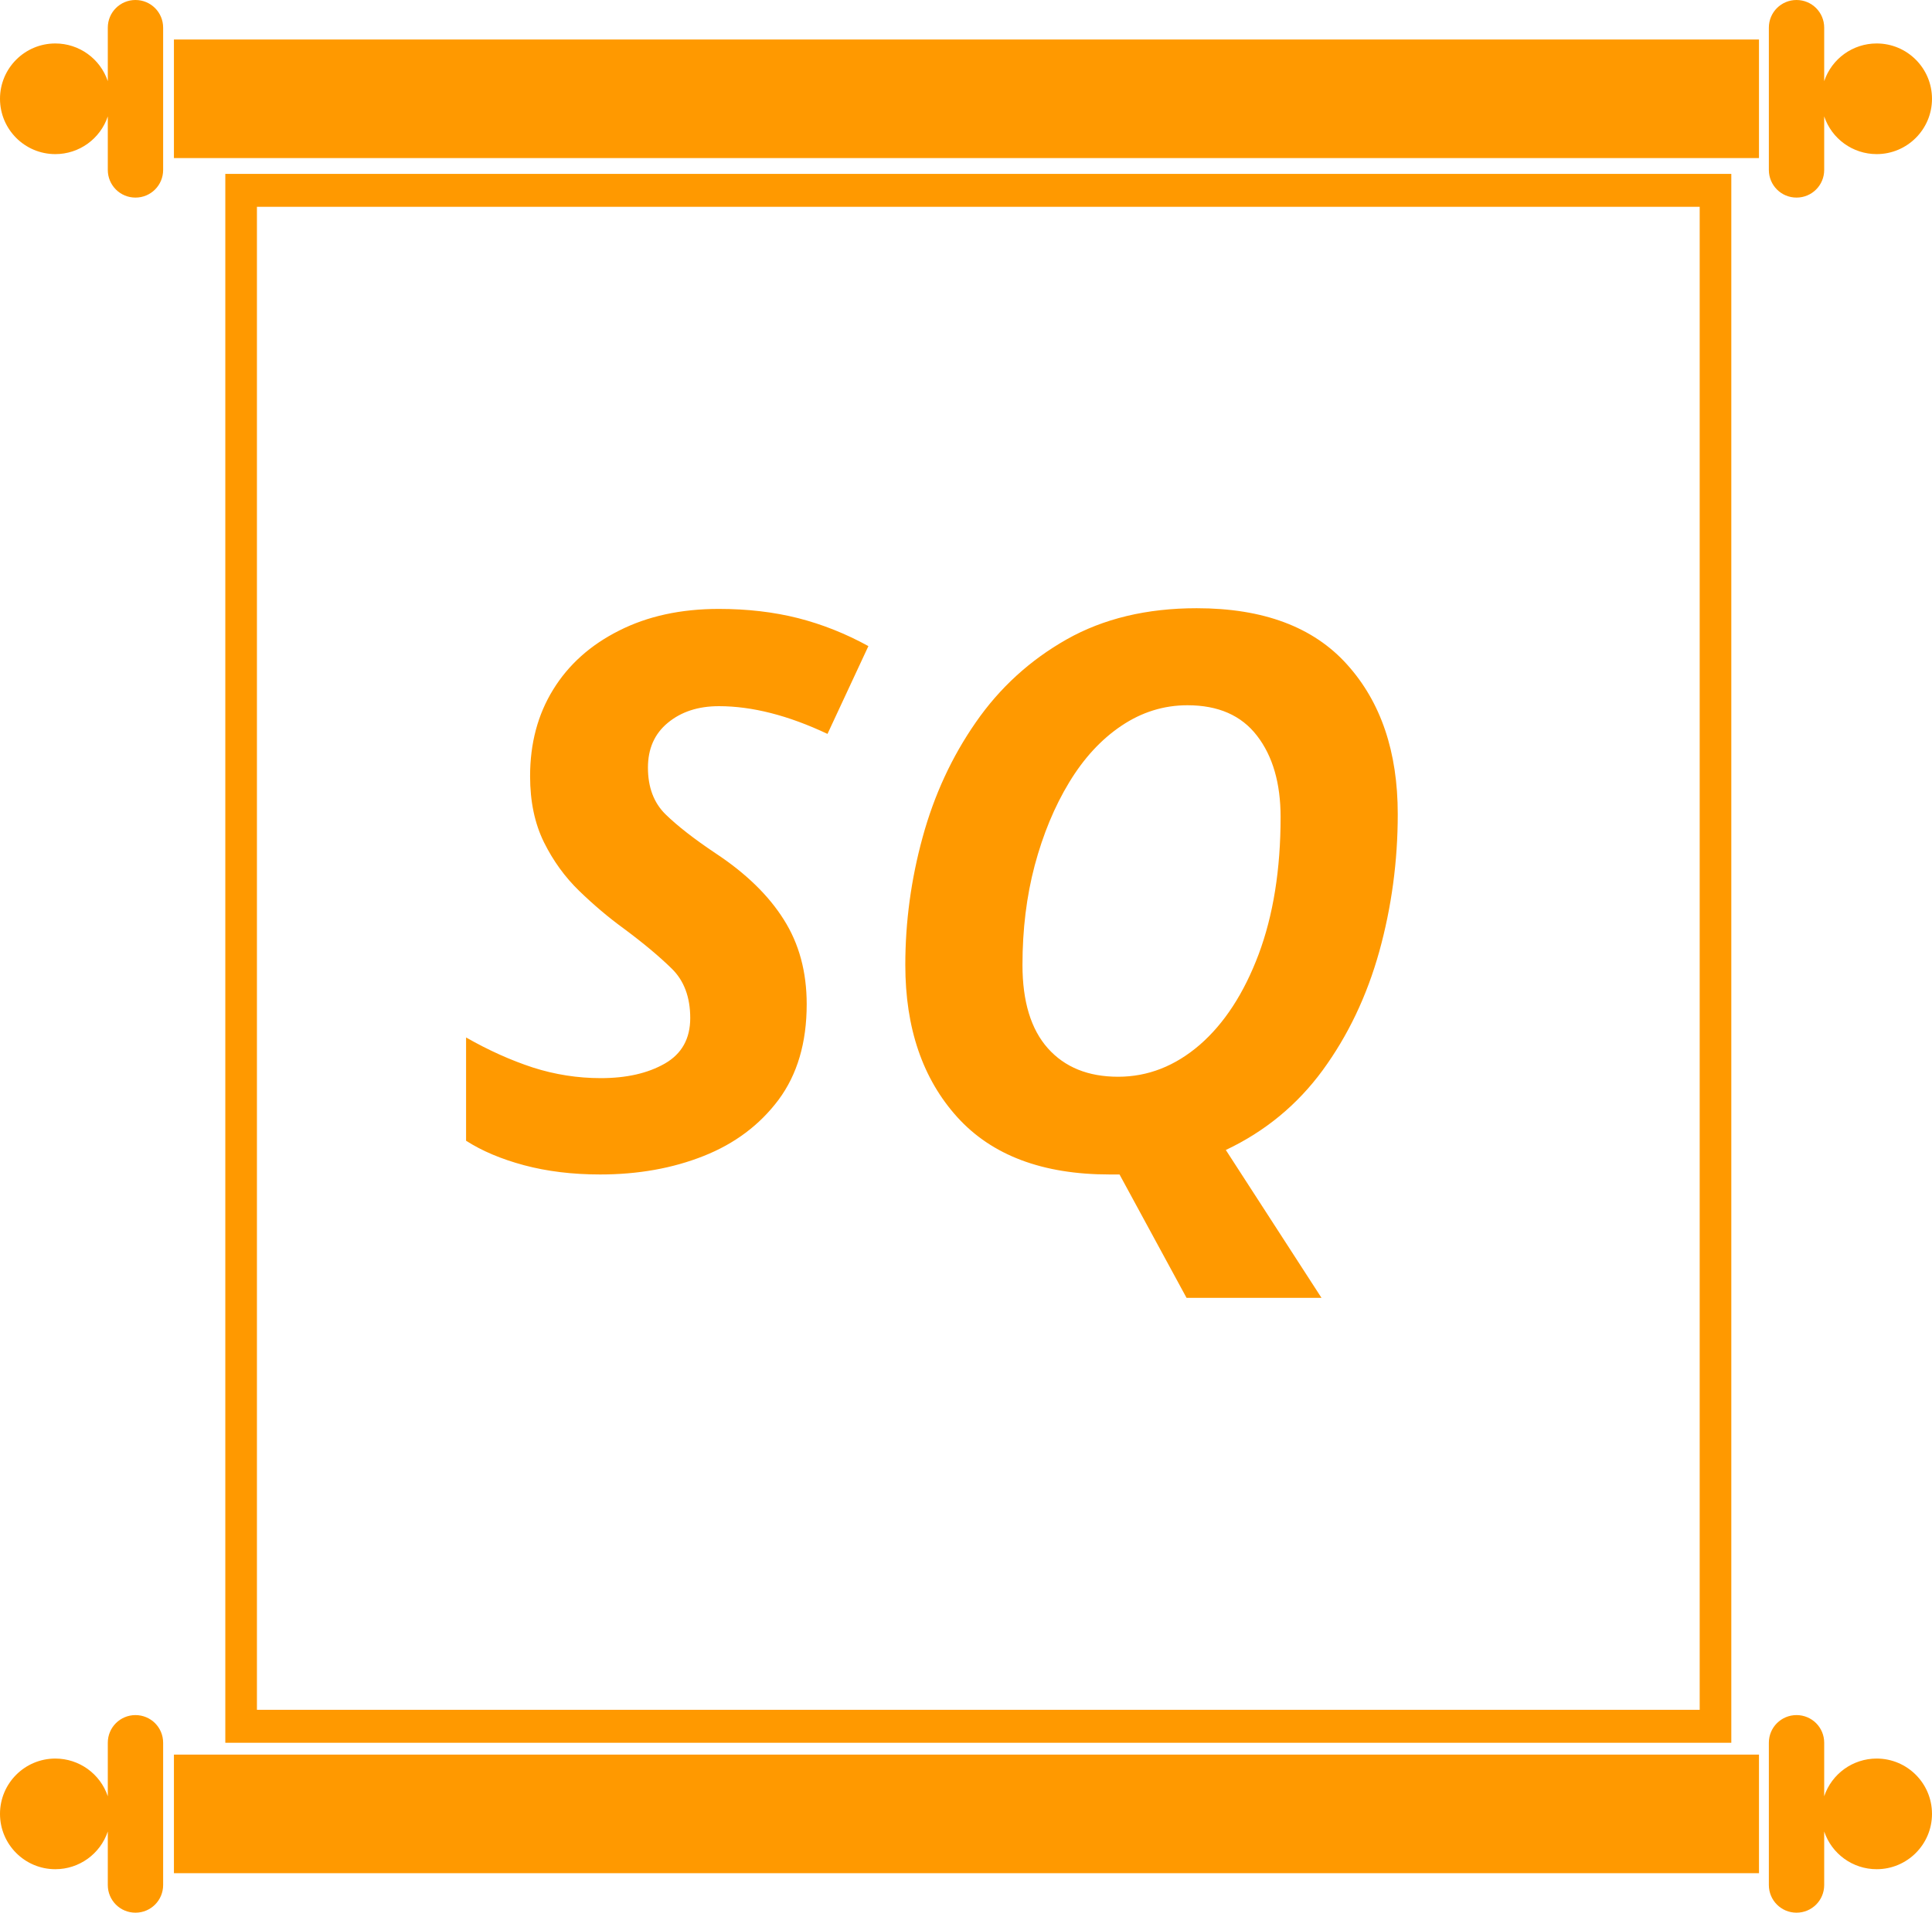
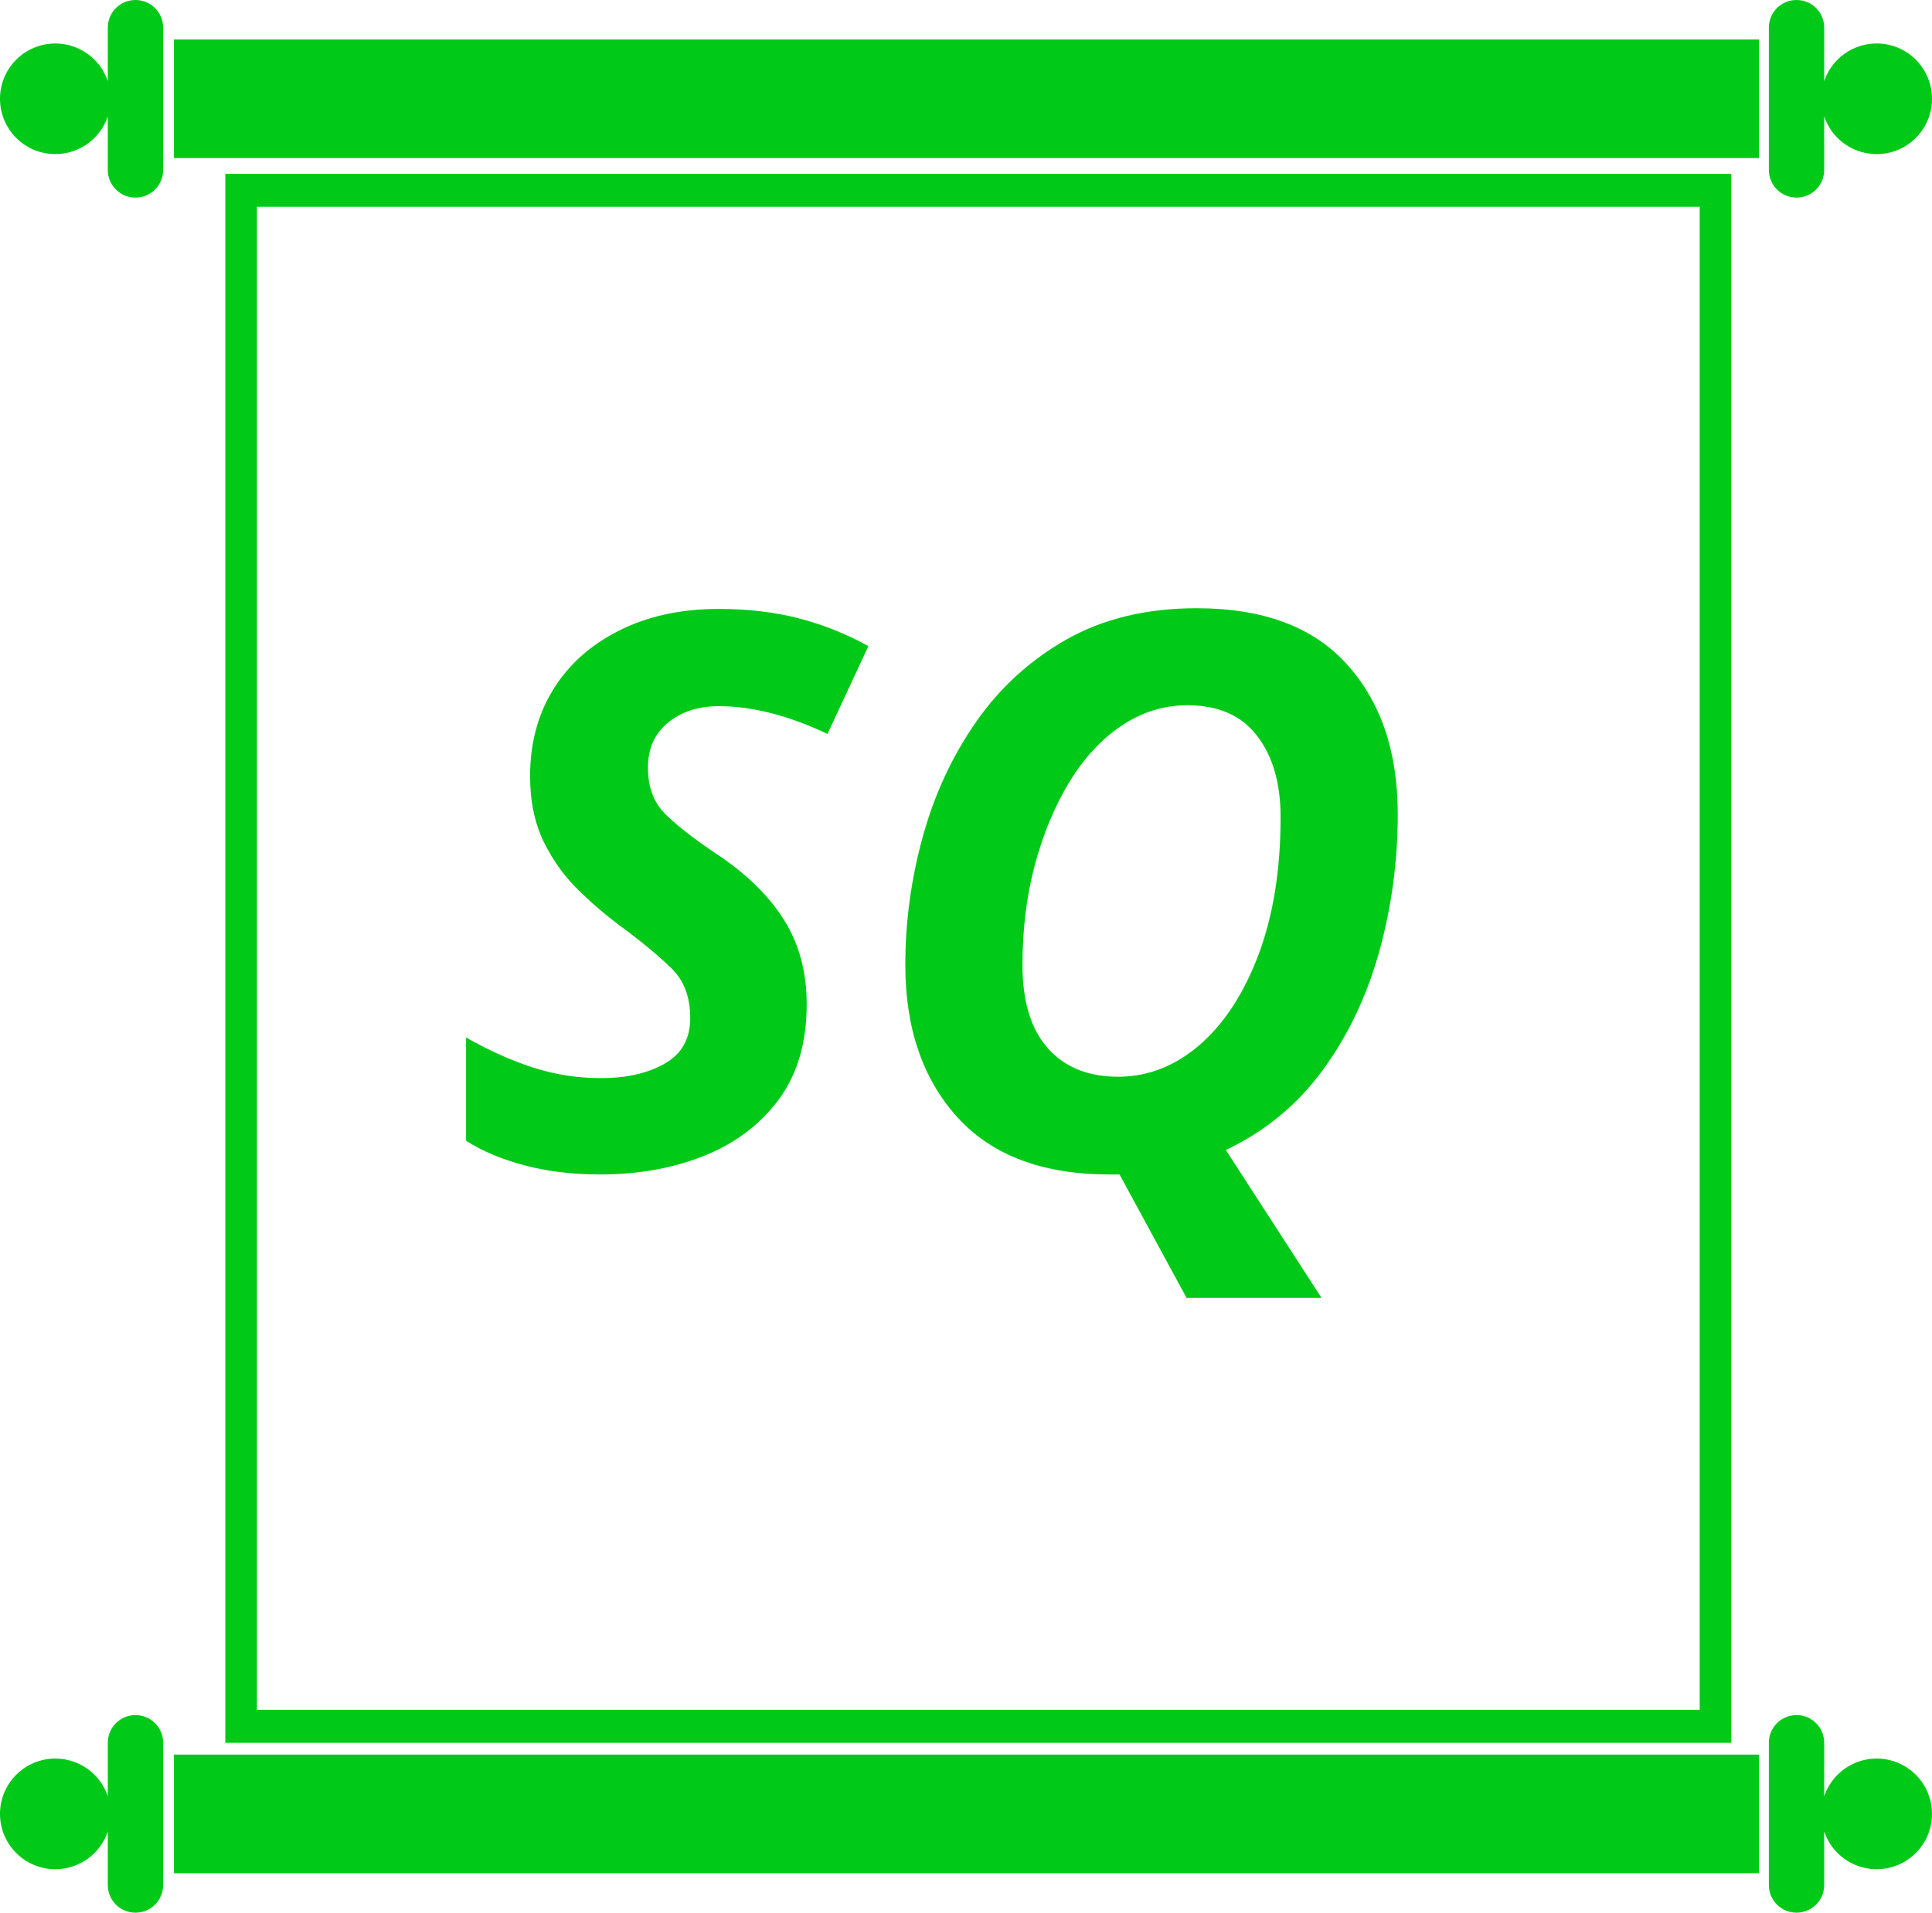
- <svg xmlns="http://www.w3.org/2000/svg" id="svg8" version="1.1" viewBox="0 0 130.634 129.359" height="129.359mm" width="130.634mm">
+ <svg xmlns="http://www.w3.org/2000/svg" width="130.634mm" height="129.359mm" viewBox="0 0 130.634 129.359" version="1.1" id="svg8">
  <defs id="defs2" />
-   <g id="layer1" transform="translate(-32.60679,-10.42365)">
-     <g style="fill:#ff9900;fill-opacity:1" id="g872">
-       <path transform="scale(0.2645833)" d="m 157.859,39.396 c -3.917,0 -7.072,3.153 -7.072,7.07 v 13.678 a 14.142,14.142 0 0 0 -13.406,-9.637 14.142,14.142 0 0 0 -14.143,14.143 14.142,14.142 0 0 0 14.143,14.141 14.142,14.142 0 0 0 13.406,-9.641 v 13.682 c 0,3.917 3.155,7.072 7.072,7.072 3.917,0 7.07,-3.155 7.07,-7.072 V 46.467 c 0,-3.917 -3.153,-7.07 -7.07,-7.07 z m 424.492,0 c -3.917,0 -7.07,3.153 -7.07,7.07 v 36.365 c 0,3.917 3.153,7.072 7.07,7.072 3.917,0 7.072,-3.155 7.072,-7.072 v -13.682 a 14.142,14.142 0 0 0 13.406,9.641 14.142,14.142 0 0 0 14.143,-14.141 14.142,14.142 0 0 0 -14.143,-14.143 14.142,14.142 0 0 0 -13.406,9.637 V 46.467 c 0,-3.917 -3.155,-7.07 -7.072,-7.07 z M 167.686,49.498 V 79.803 H 572.758 V 49.498 Z m 13.131,34.344 V 484.873 H 565.686 V 83.842 Z m 8.082,8.422 H 557.604 V 476.453 H 188.898 Z M 157.859,477.803 c -3.917,0 -7.072,3.153 -7.072,7.07 v 13.678 a 14.142,14.142 0 0 0 -13.406,-9.637 14.142,14.142 0 0 0 -14.143,14.143 14.142,14.142 0 0 0 14.143,14.141 14.142,14.142 0 0 0 13.406,-9.641 v 13.682 c 0,3.917 3.155,7.072 7.072,7.072 3.917,0 7.07,-3.155 7.07,-7.072 v -36.365 c 0,-3.917 -3.153,-7.07 -7.07,-7.07 z m 424.492,0 c -3.917,0 -7.07,3.153 -7.07,7.07 v 36.365 c 0,3.917 3.153,7.072 7.07,7.072 3.917,0 7.072,-3.155 7.072,-7.072 v -13.682 a 14.142,14.142 0 0 0 13.406,9.641 14.142,14.142 0 0 0 14.143,-14.141 14.142,14.142 0 0 0 -14.143,-14.143 14.142,14.142 0 0 0 -13.406,9.637 v -13.678 c 0,-3.917 -3.155,-7.07 -7.072,-7.07 z M 167.686,487.904 v 30.305 H 572.758 V 487.904 Z" style="fill:#ff9900;stroke-width:0.781;stop-color:#000000;fill-opacity:1" id="rect836" />
-       <text id="text861" y="89.341" x="63.074" style="font-style:italic;font-variant:normal;font-weight:bold;font-stretch:normal;font-size:52.116px;line-height:1.25;font-family:'Trebuchet MS';-inkscape-font-specification:'Trebuchet MS, Bold Italic';font-variant-ligatures:normal;font-variant-caps:normal;font-variant-numeric:normal;font-variant-east-asian:normal;letter-spacing:0px;fill:#ff9900;stroke-width:1.303;fill-opacity:1" xml:space="preserve">
-         <tspan style="font-style:italic;font-variant:normal;font-weight:bold;font-stretch:normal;font-size:52.116px;font-family:'Trebuchet MS';-inkscape-font-specification:'Trebuchet MS, Bold Italic';font-variant-ligatures:normal;font-variant-caps:normal;font-variant-numeric:normal;font-variant-east-asian:normal;fill:#ff9900;stroke-width:1.303;fill-opacity:1" y="89.341" x="63.074" id="tspan859">SQ</tspan>
+   <g transform="translate(-32.60679,-10.42365)" id="layer1">
+     <g id="g872" style="fill:#00ca17;fill-opacity:1">
+       <path id="rect836" style="fill:#00ca17;stroke-width:0.781;stop-color:#000000;fill-opacity:1" d="m 157.859,39.396 c -3.917,0 -7.072,3.153 -7.072,7.07 v 13.678 a 14.142,14.142 0 0 0 -13.406,-9.637 14.142,14.142 0 0 0 -14.143,14.143 14.142,14.142 0 0 0 14.143,14.141 14.142,14.142 0 0 0 13.406,-9.641 v 13.682 c 0,3.917 3.155,7.072 7.072,7.072 3.917,0 7.07,-3.155 7.07,-7.072 V 46.467 c 0,-3.917 -3.153,-7.07 -7.07,-7.07 z m 424.492,0 c -3.917,0 -7.07,3.153 -7.07,7.07 v 36.365 c 0,3.917 3.153,7.072 7.07,7.072 3.917,0 7.072,-3.155 7.072,-7.072 v -13.682 a 14.142,14.142 0 0 0 13.406,9.641 14.142,14.142 0 0 0 14.143,-14.141 14.142,14.142 0 0 0 -14.143,-14.143 14.142,14.142 0 0 0 -13.406,9.637 V 46.467 c 0,-3.917 -3.155,-7.07 -7.072,-7.07 z M 167.686,49.498 V 79.803 H 572.758 V 49.498 Z m 13.131,34.344 V 484.873 H 565.686 V 83.842 Z m 8.082,8.422 H 557.604 V 476.453 H 188.898 Z M 157.859,477.803 c -3.917,0 -7.072,3.153 -7.072,7.07 v 13.678 a 14.142,14.142 0 0 0 -13.406,-9.637 14.142,14.142 0 0 0 -14.143,14.143 14.142,14.142 0 0 0 14.143,14.141 14.142,14.142 0 0 0 13.406,-9.641 v 13.682 c 0,3.917 3.155,7.072 7.072,7.072 3.917,0 7.07,-3.155 7.07,-7.072 v -36.365 c 0,-3.917 -3.153,-7.07 -7.07,-7.07 z m 424.492,0 c -3.917,0 -7.07,3.153 -7.07,7.07 v 36.365 c 0,3.917 3.153,7.072 7.07,7.072 3.917,0 7.072,-3.155 7.072,-7.072 v -13.682 a 14.142,14.142 0 0 0 13.406,9.641 14.142,14.142 0 0 0 14.143,-14.141 14.142,14.142 0 0 0 -14.143,-14.143 14.142,14.142 0 0 0 -13.406,9.637 v -13.678 c 0,-3.917 -3.155,-7.07 -7.072,-7.07 z M 167.686,487.904 v 30.305 H 572.758 V 487.904 Z" transform="scale(0.2645833)" />
+       <text xml:space="preserve" style="font-style:italic;font-variant:normal;font-weight:bold;font-stretch:normal;font-size:52.116px;line-height:1.25;font-family:'Trebuchet MS';-inkscape-font-specification:'Trebuchet MS, Bold Italic';font-variant-ligatures:normal;font-variant-caps:normal;font-variant-numeric:normal;font-variant-east-asian:normal;letter-spacing:0px;fill:#00ca17;stroke-width:1.303;fill-opacity:1" x="63.074" y="89.341" id="text861">
+         <tspan id="tspan859" x="63.074" y="89.341" style="font-style:italic;font-variant:normal;font-weight:bold;font-stretch:normal;font-size:52.116px;font-family:'Trebuchet MS';-inkscape-font-specification:'Trebuchet MS, Bold Italic';font-variant-ligatures:normal;font-variant-caps:normal;font-variant-numeric:normal;font-variant-east-asian:normal;fill:#00ca17;stroke-width:1.303;fill-opacity:1">SQ</tspan>
      </text>
    </g>
  </g>
</svg>
